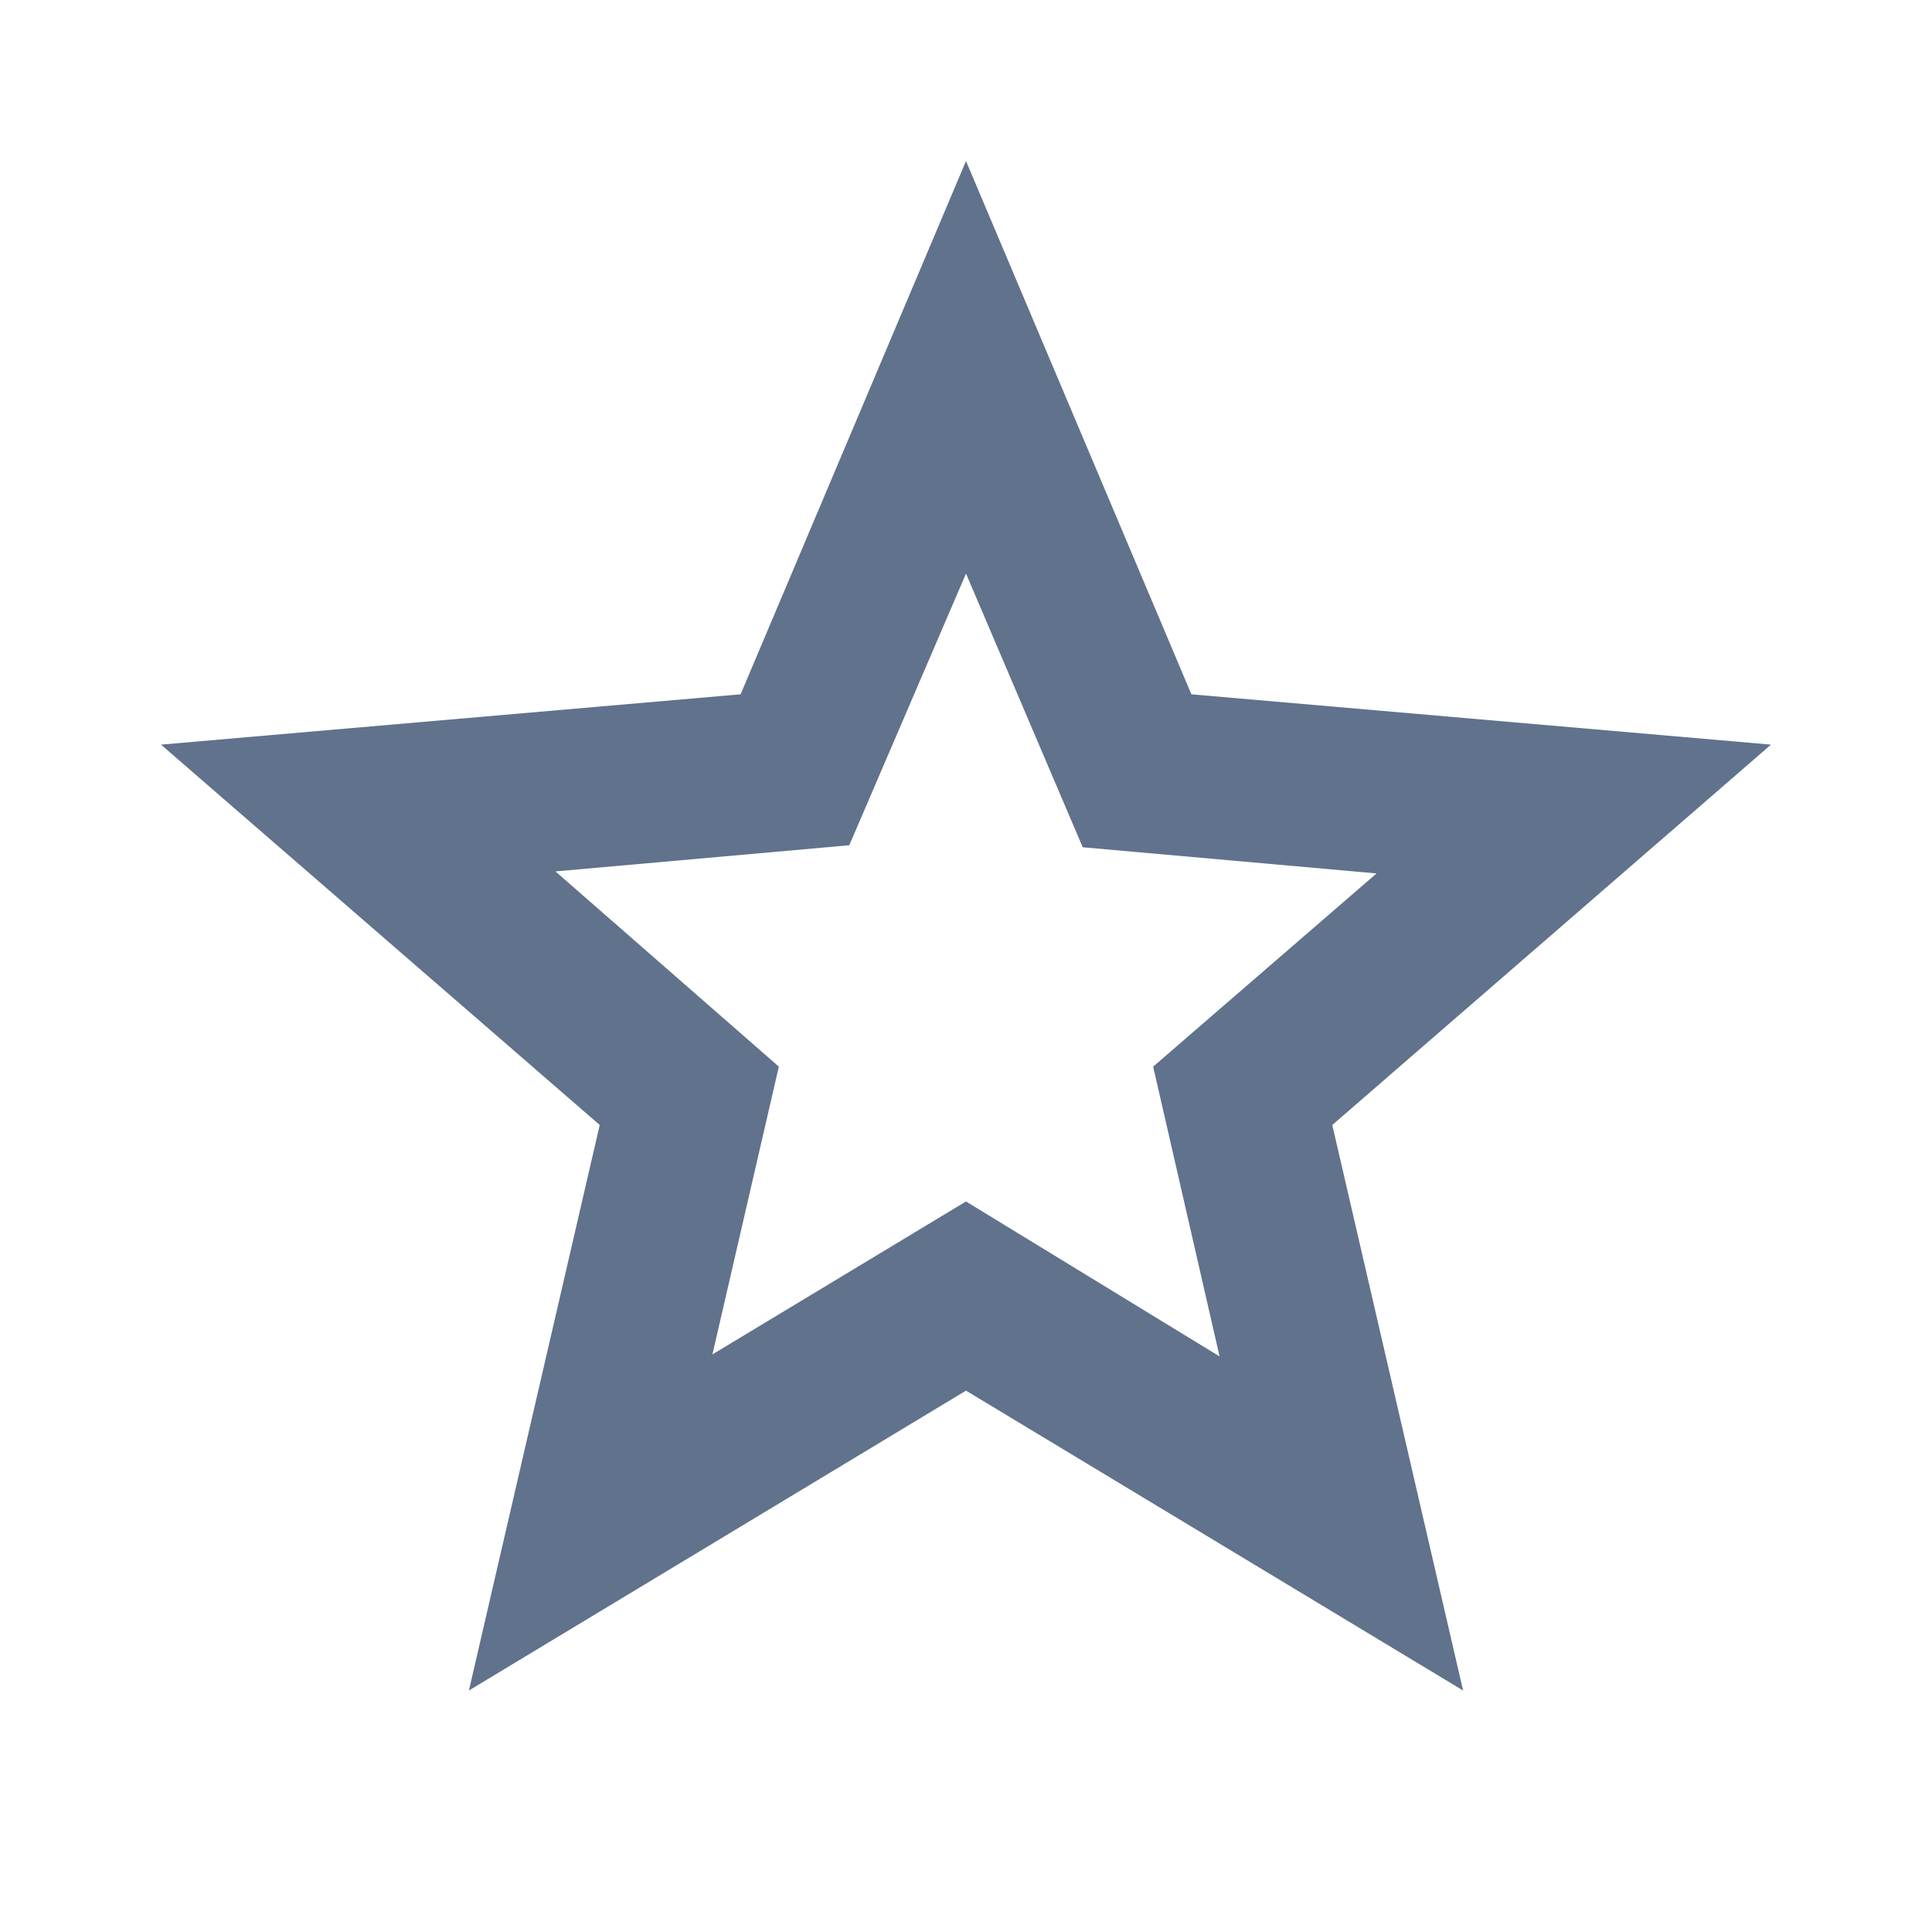
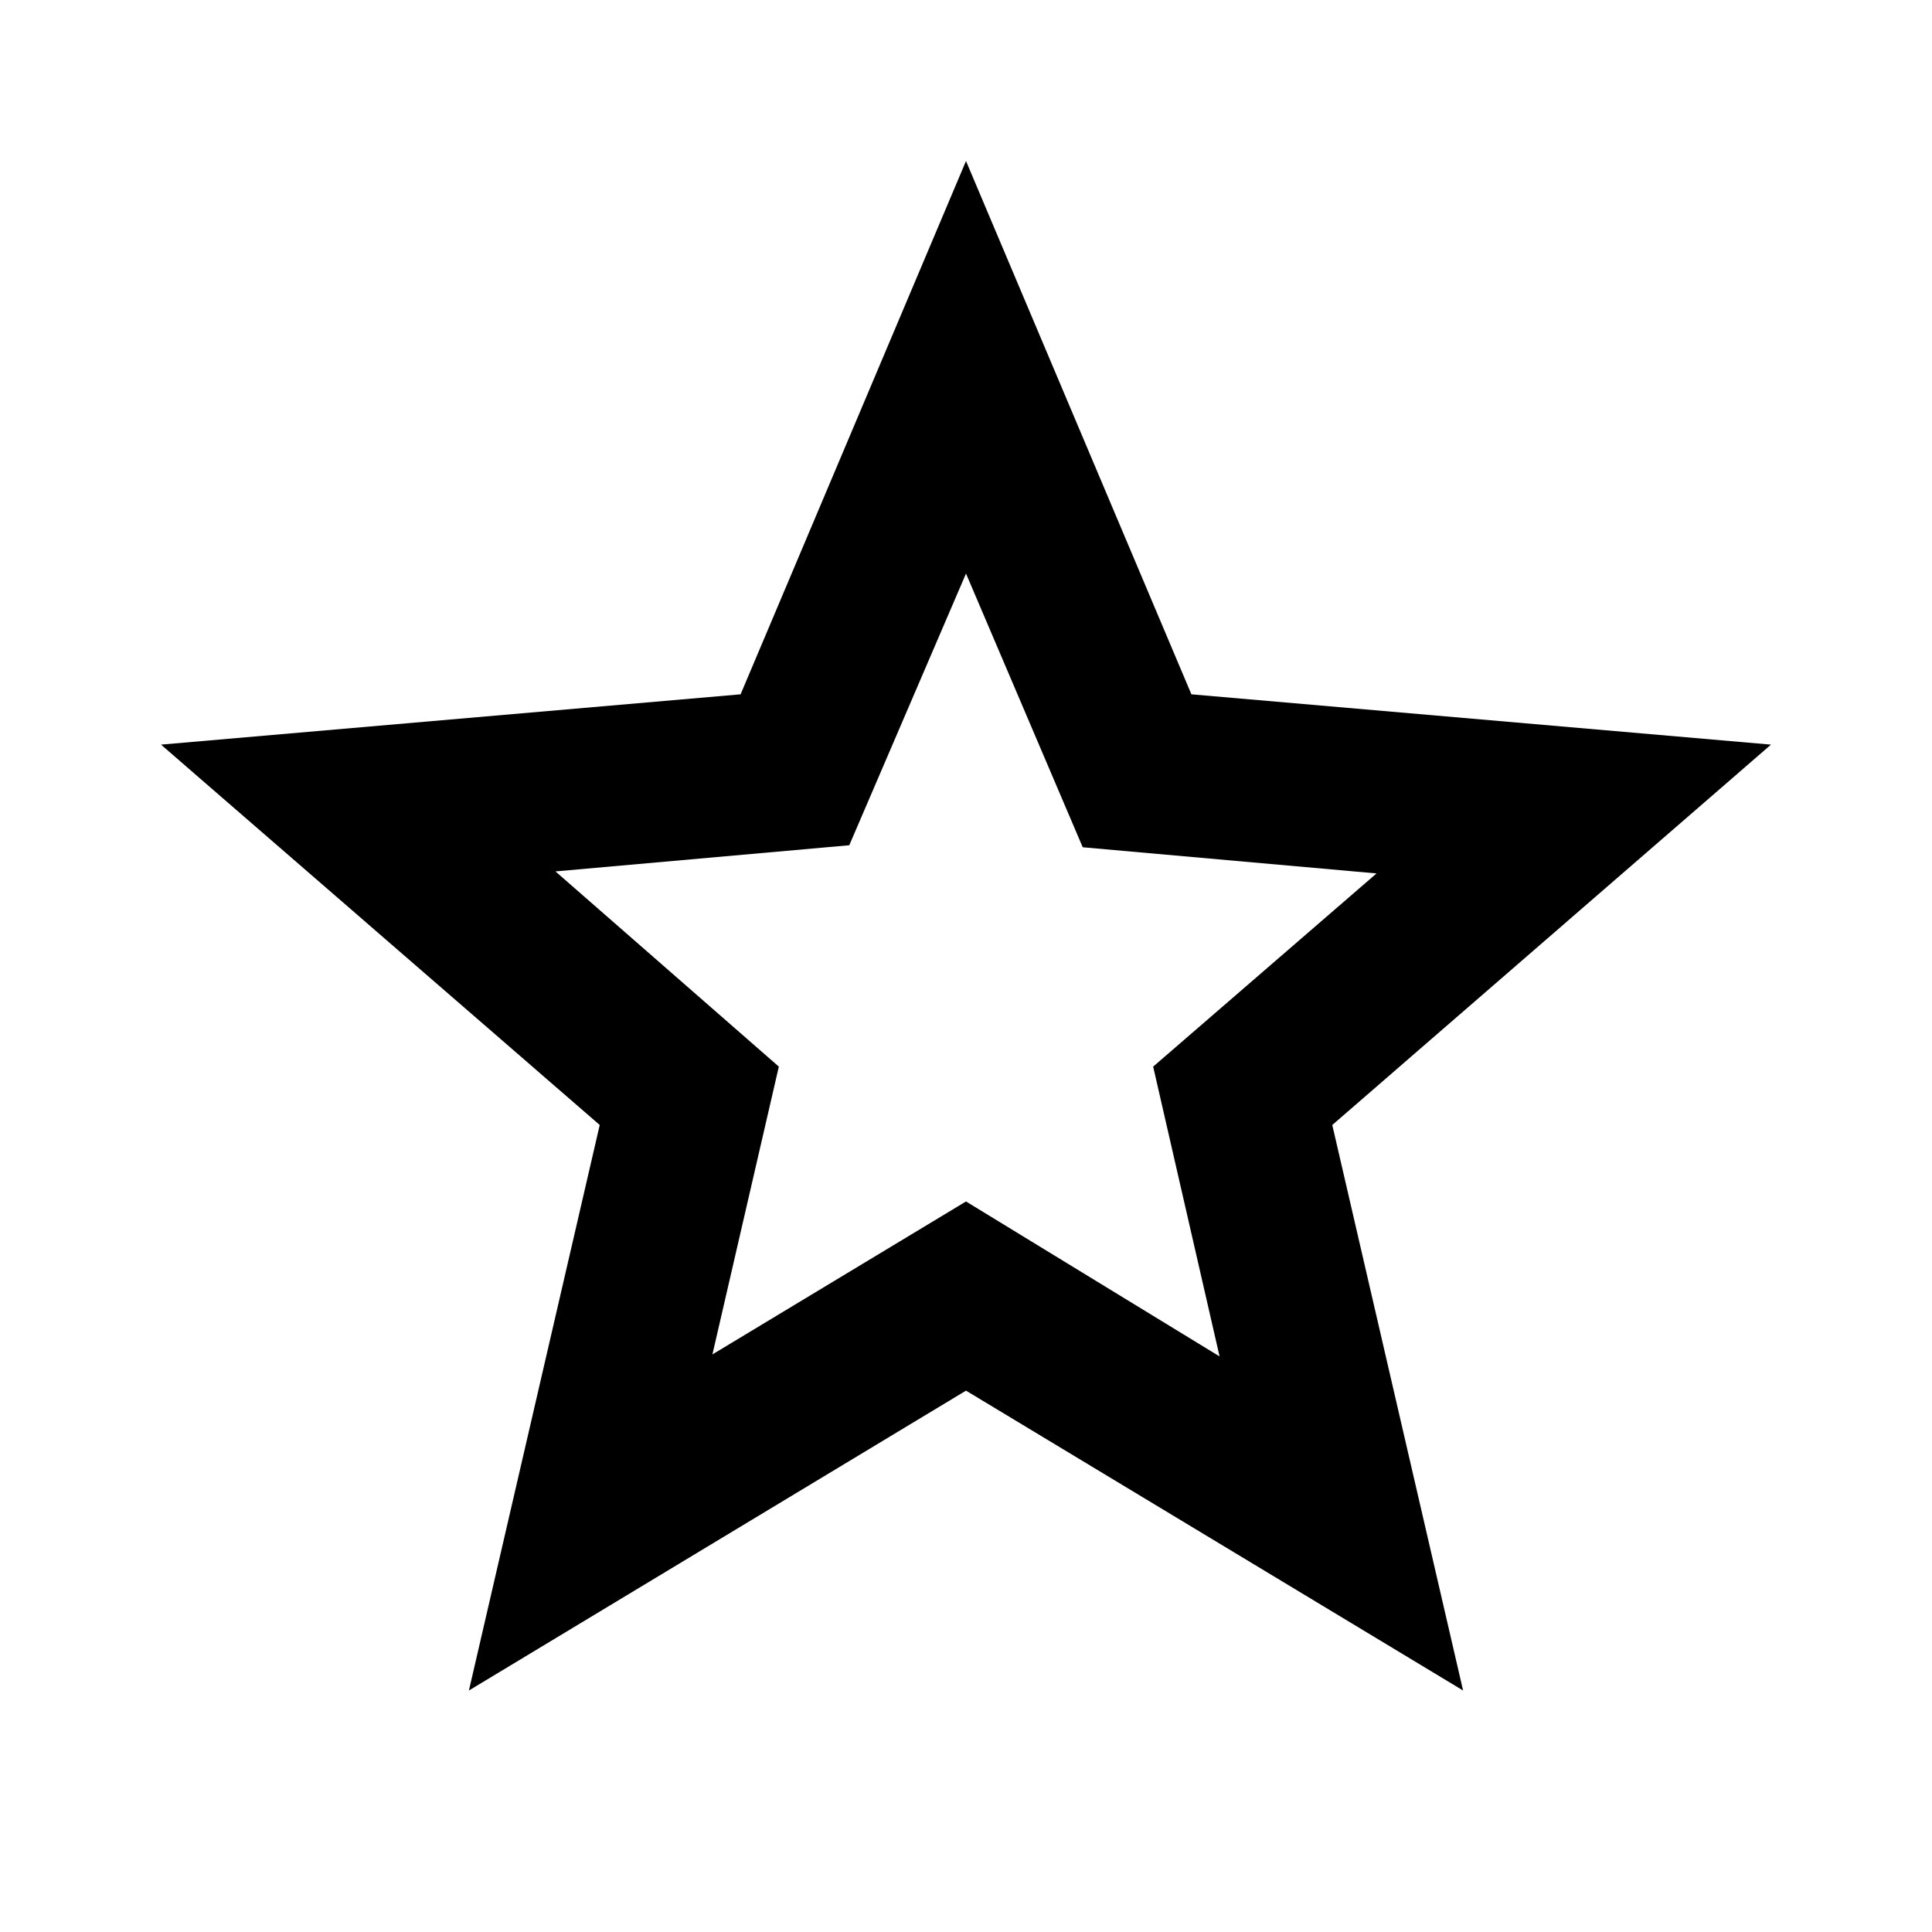
- <svg xmlns="http://www.w3.org/2000/svg" height="24px" viewBox="0 -960 960 960" width="24px" fill="#60728c">
+ <svg xmlns="http://www.w3.org/2000/svg" height="24px" viewBox="0 -960 960 960" width="24px" fill="currentColor">
  <path d="m354-287 126-76 126 77-33-144 111-96-146-13-58-136-58 135-146 13 111 97-33 143ZM233-120l65-281L80-590l288-25 112-265 112 265 288 25-218 189 65 281-247-149-247 149Zm247-350Z" />
</svg>
